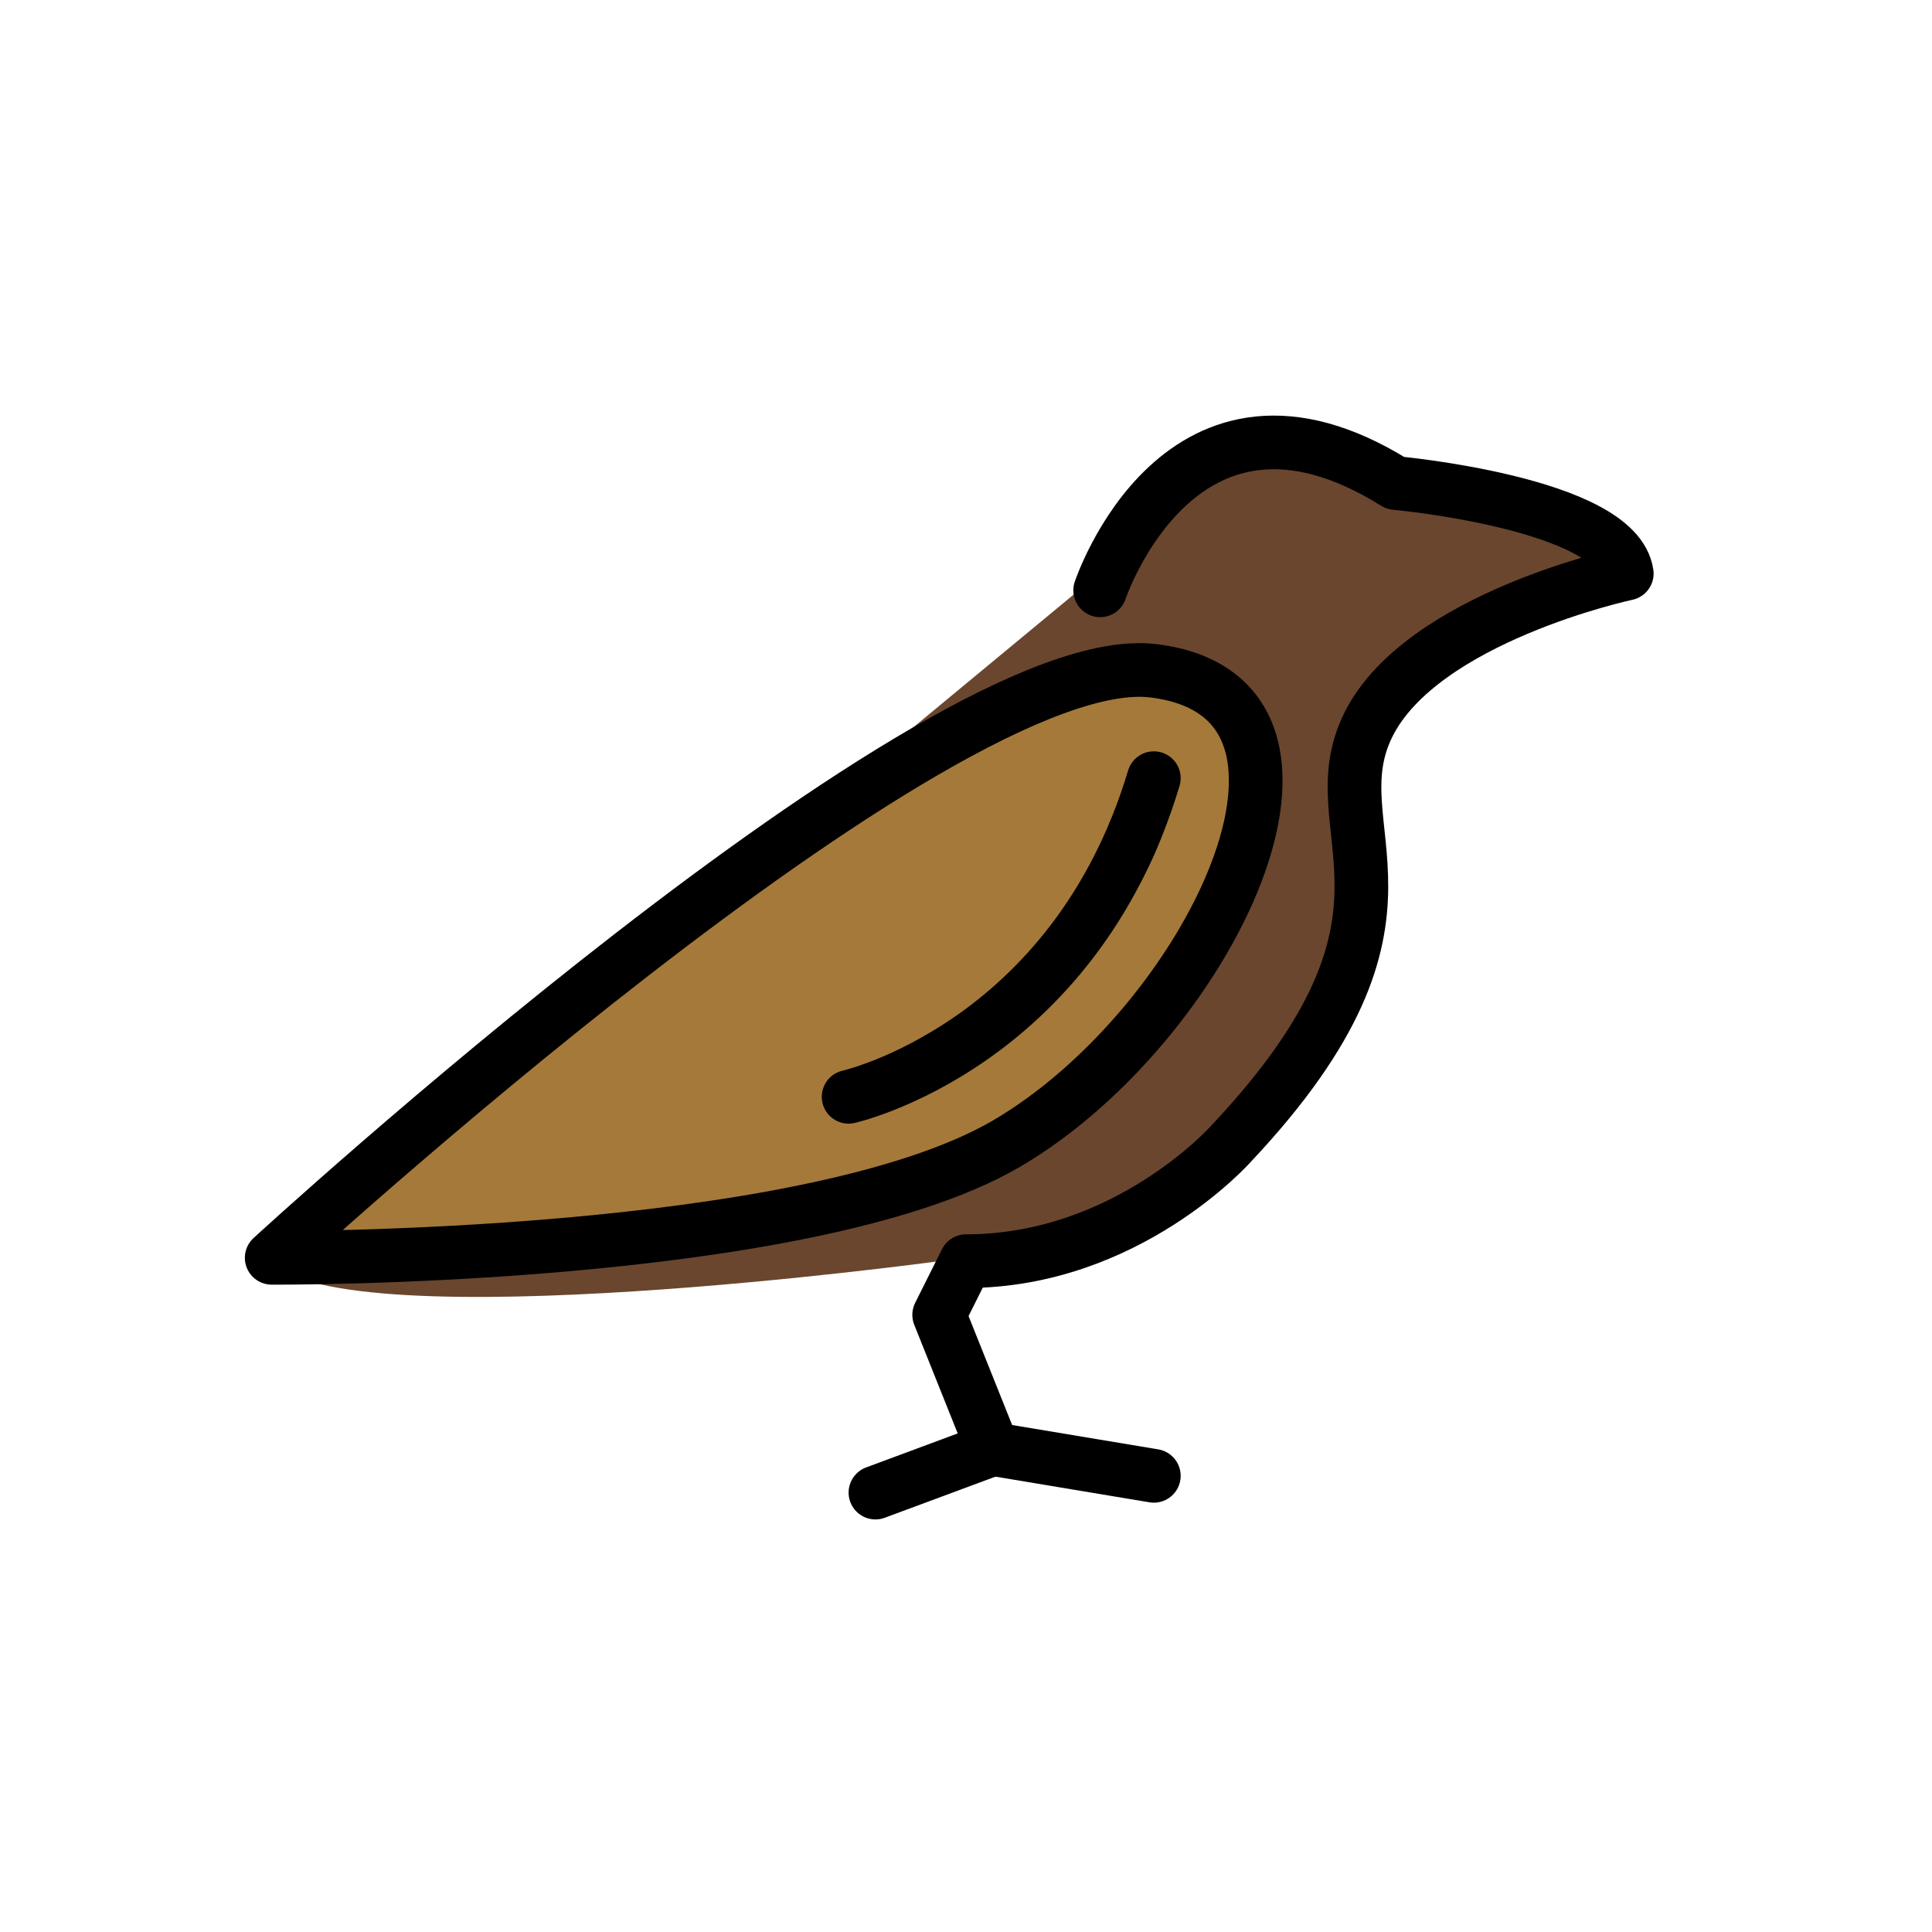
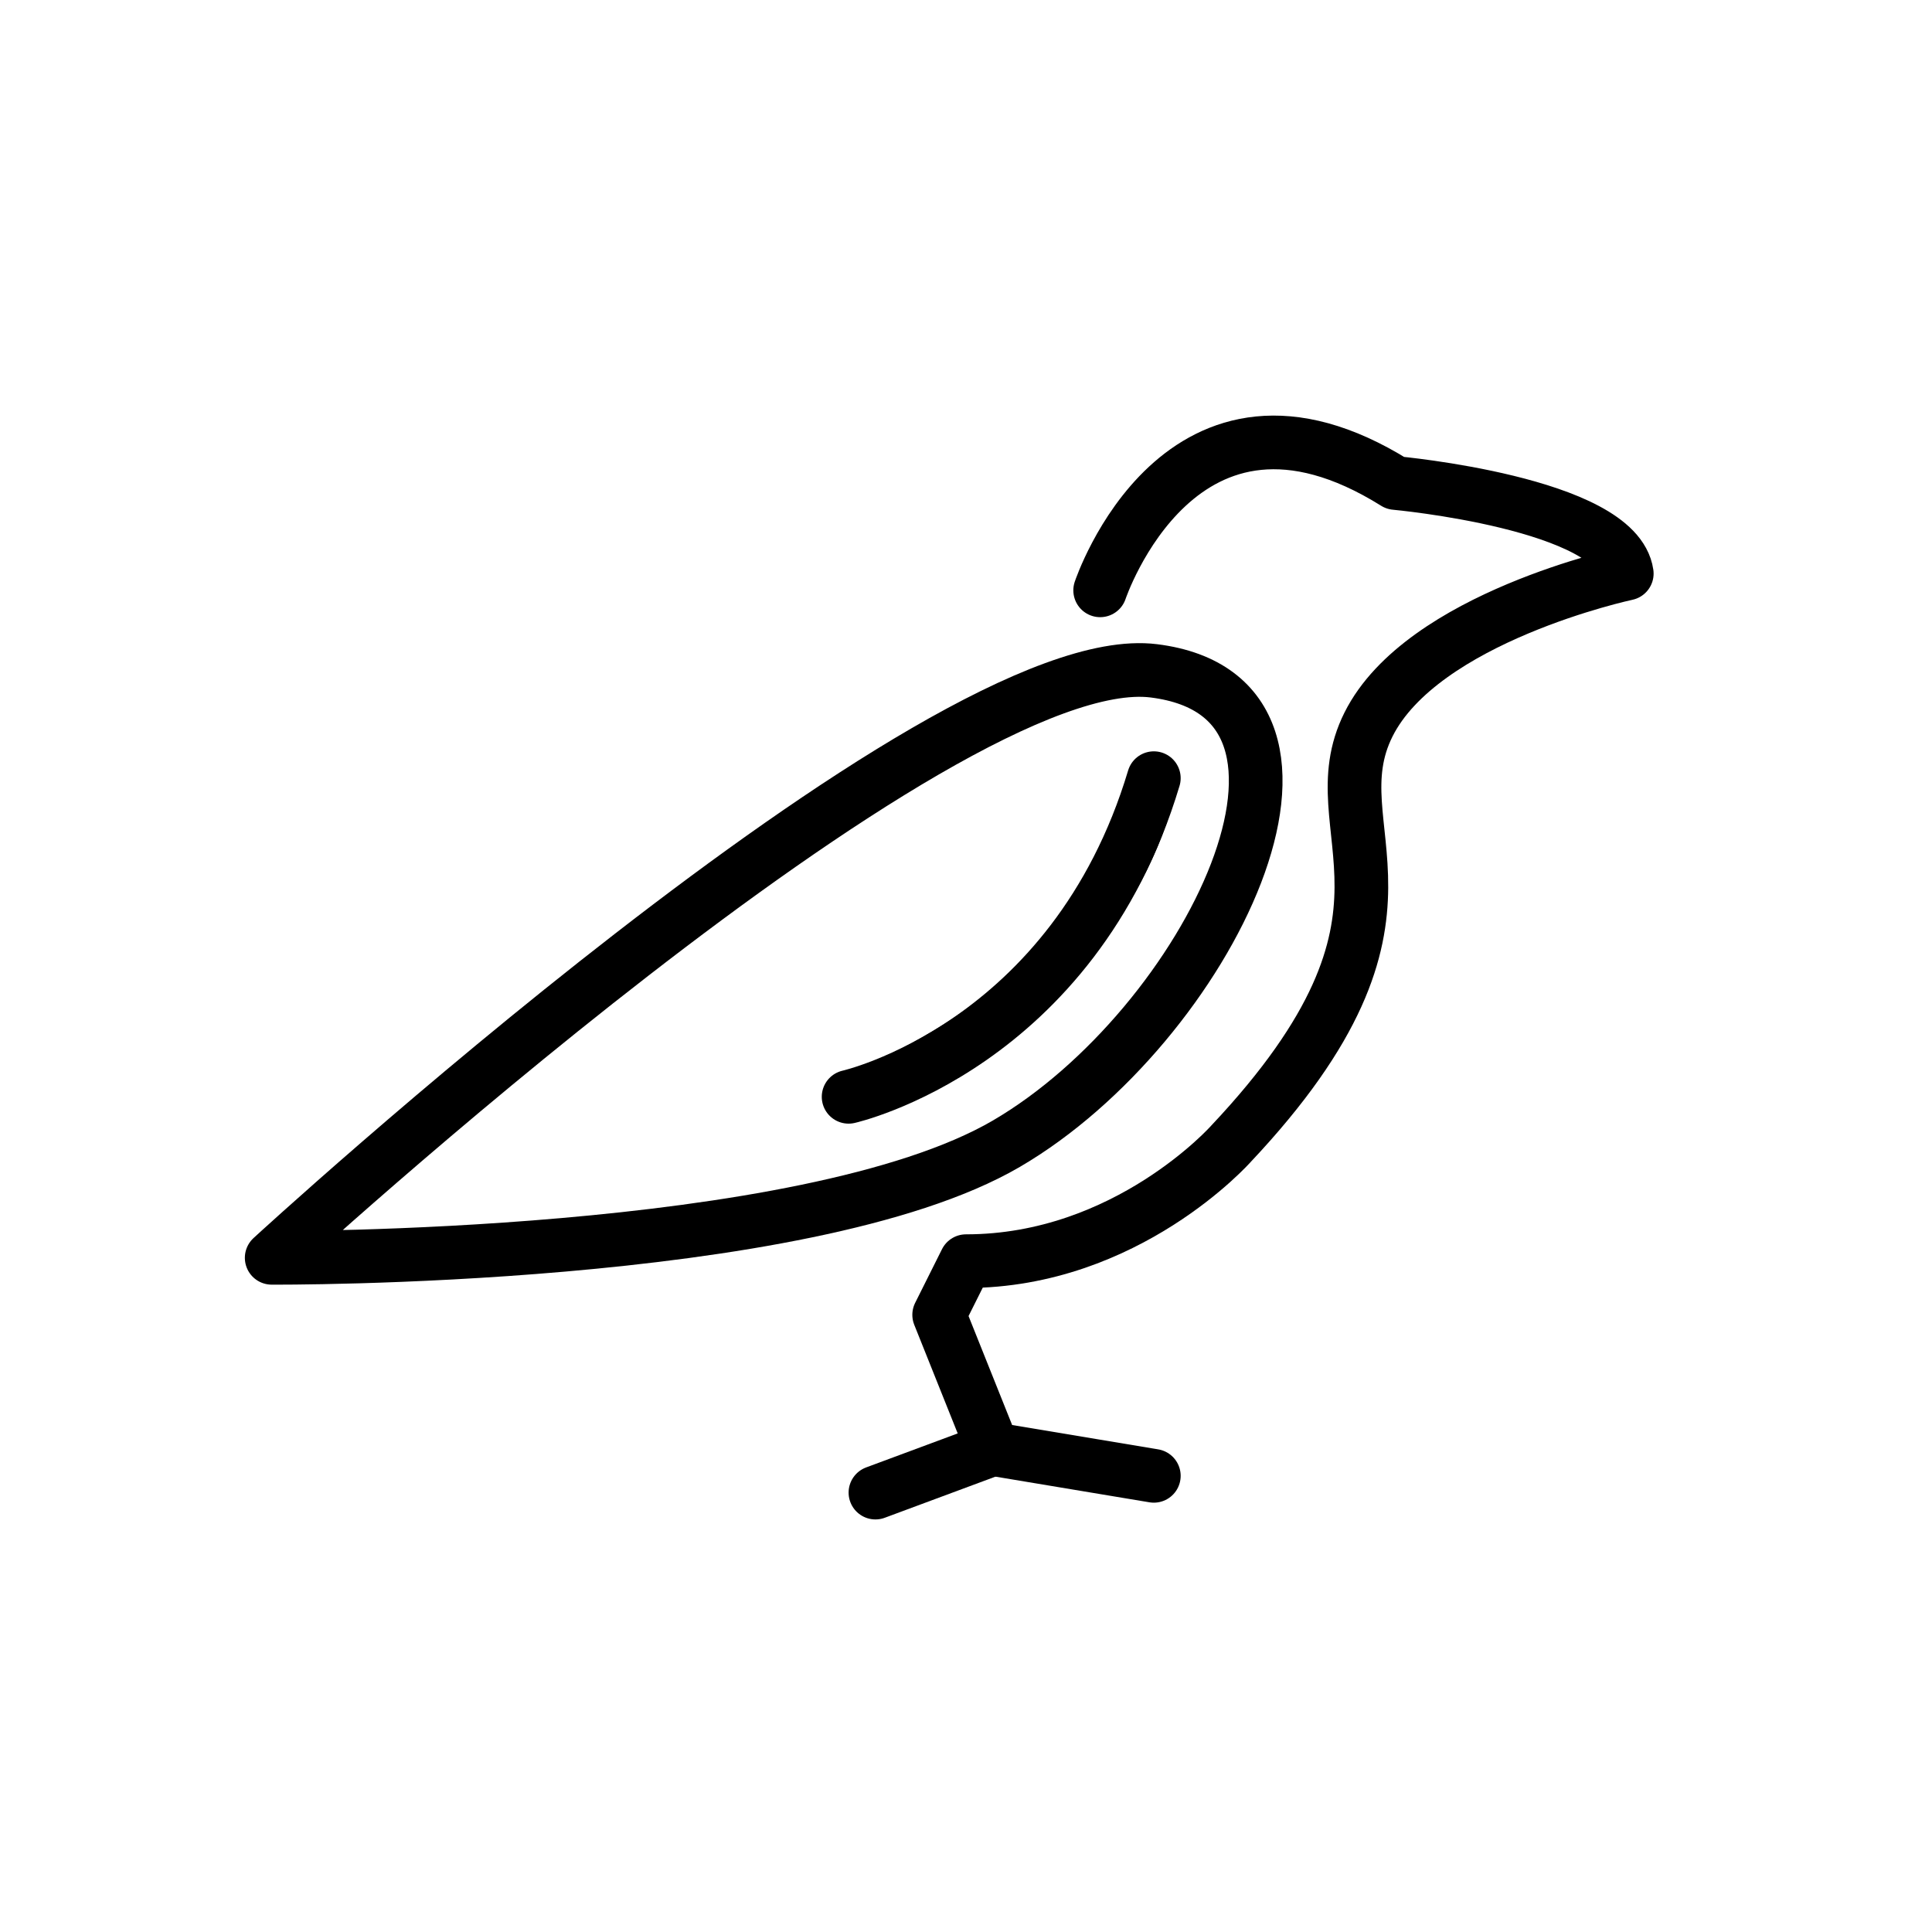
<svg xmlns="http://www.w3.org/2000/svg" id="emoji" viewBox="0 0 72 72">
-   <g id="color">
-     <path fill="#6A462F" stroke="none" d="M40.203,22c0,0,3.122-9,11.447-4c0,0,8.585,0.75,8.975,3.375c0,0-7.935,1.625-10.016,5.625 s3.122,7-5.333,15.625c0,0-4.032,4.375-10.276,4.375c0,0-22,3-25,0" />
-     <path fill="#A57939" stroke="none" d="M10.125,46.875C10.125,46.875,35,24,43,25s2,13.25-5.5,17.625S10.125,46.875,10.125,46.875z" />
-   </g>
-   <g id="hair" />
-   <g id="skin" />
-   <g id="skin-shadow" />
  <g id="line">
    <line x1="32.625" x2="37" y1="55.625" y2="54" fill="none" stroke="#000000" stroke-linecap="round" stroke-linejoin="round" stroke-miterlimit="10" stroke-width="2" />
    <path fill="#000000" stroke="none" d="M42.85,29.469c-0.744-0.143-0.935,0.511-0.935,0.511h-0.001c-0.684,2.166-3.065,7.137-10.487,10.083 l0.006,0.008c0,0-0.762,0.203-0.443,1.028c0.276,0.712,0.98,0.555,1.167,0.499 c8.303-3.327,10.782-9.111,11.448-11.34C43.664,30.061,43.59,29.611,42.85,29.469z" />
    <path fill="none" stroke="#000000" stroke-linecap="round" stroke-linejoin="round" stroke-miterlimit="10" stroke-width="2" d="M31.625,40.875C31.625,40.875,40,39,43,29" />
    <path fill="none" stroke="#000000" stroke-linecap="round" stroke-linejoin="round" stroke-miterlimit="10" stroke-width="2" d="M41,22c0,0,3-9,11-4c0,0,8.25,0.75,8.625,3.375C60.625,21.375,53,23,51,27s3,7-5.125,15.625C45.875,42.625,42,47,36,47l-1,2l2,5 l6,1" />
    <path fill="none" stroke="#000000" stroke-linecap="round" stroke-linejoin="round" stroke-miterlimit="10" stroke-width="2" d="M10.125,46.875C10.125,46.875,35,24,43,25s2,13.25-5.5,17.625S10.125,46.875,10.125,46.875z" />
  </g>
</svg>
